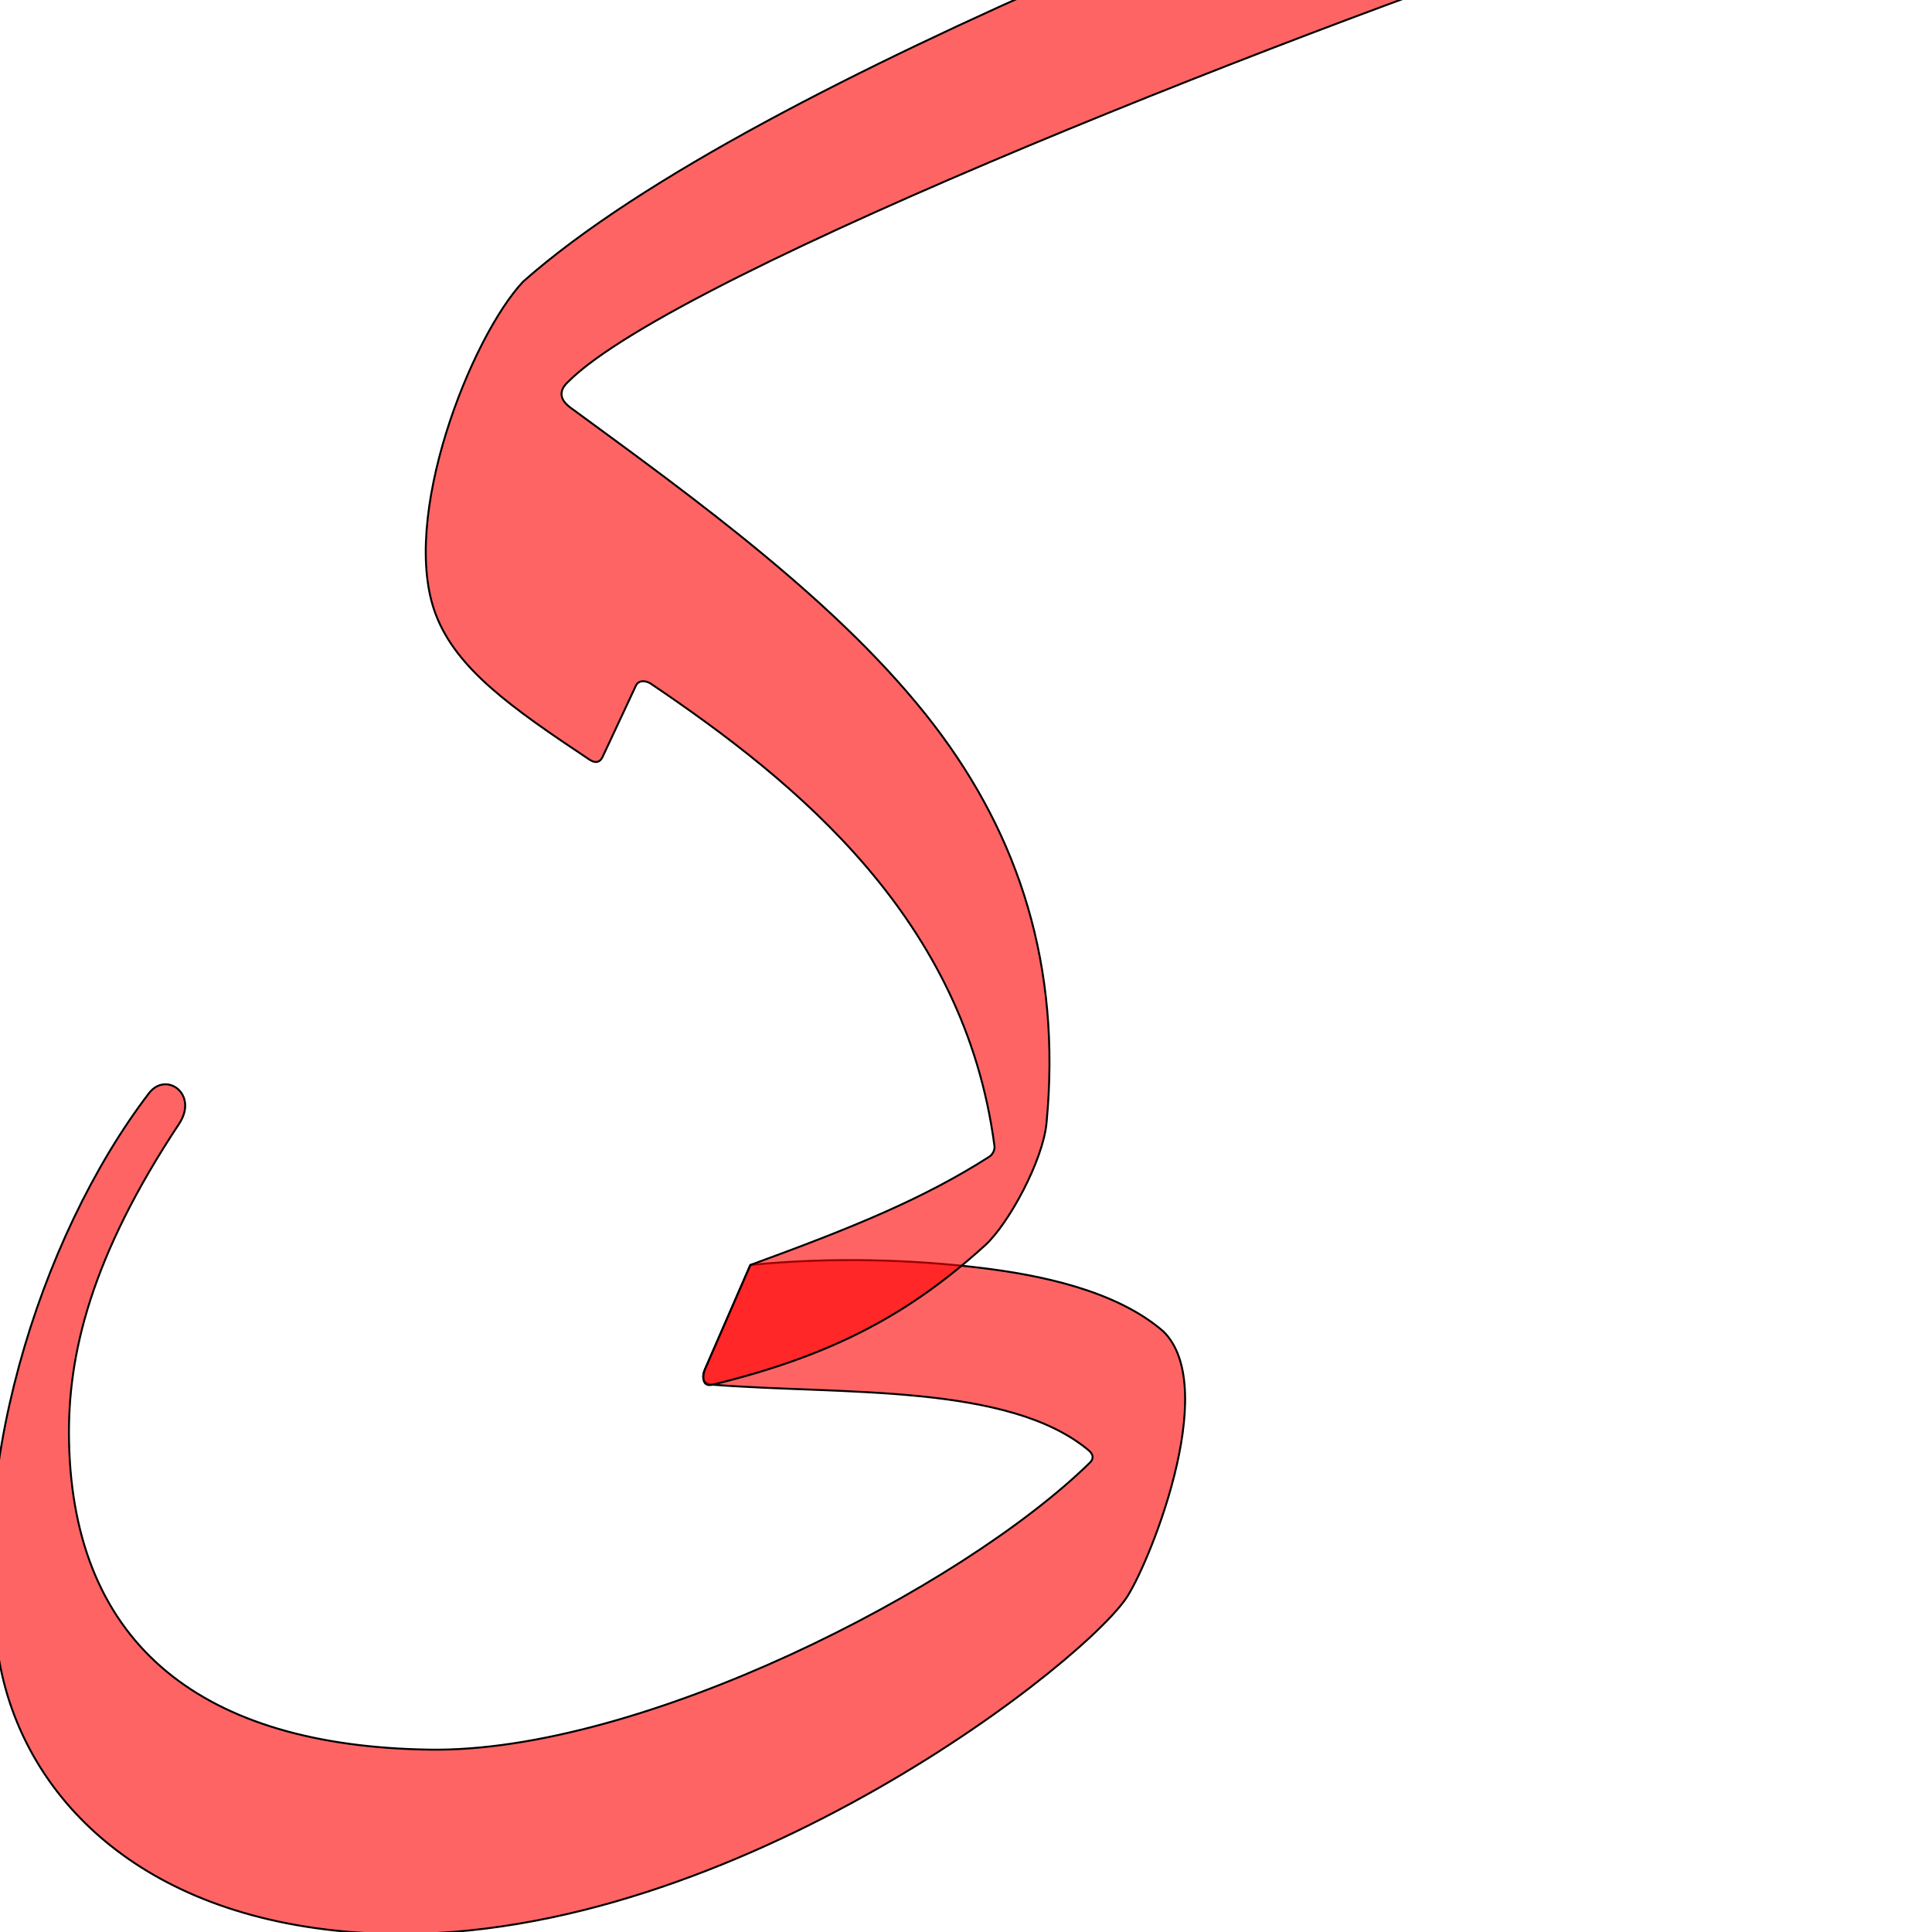
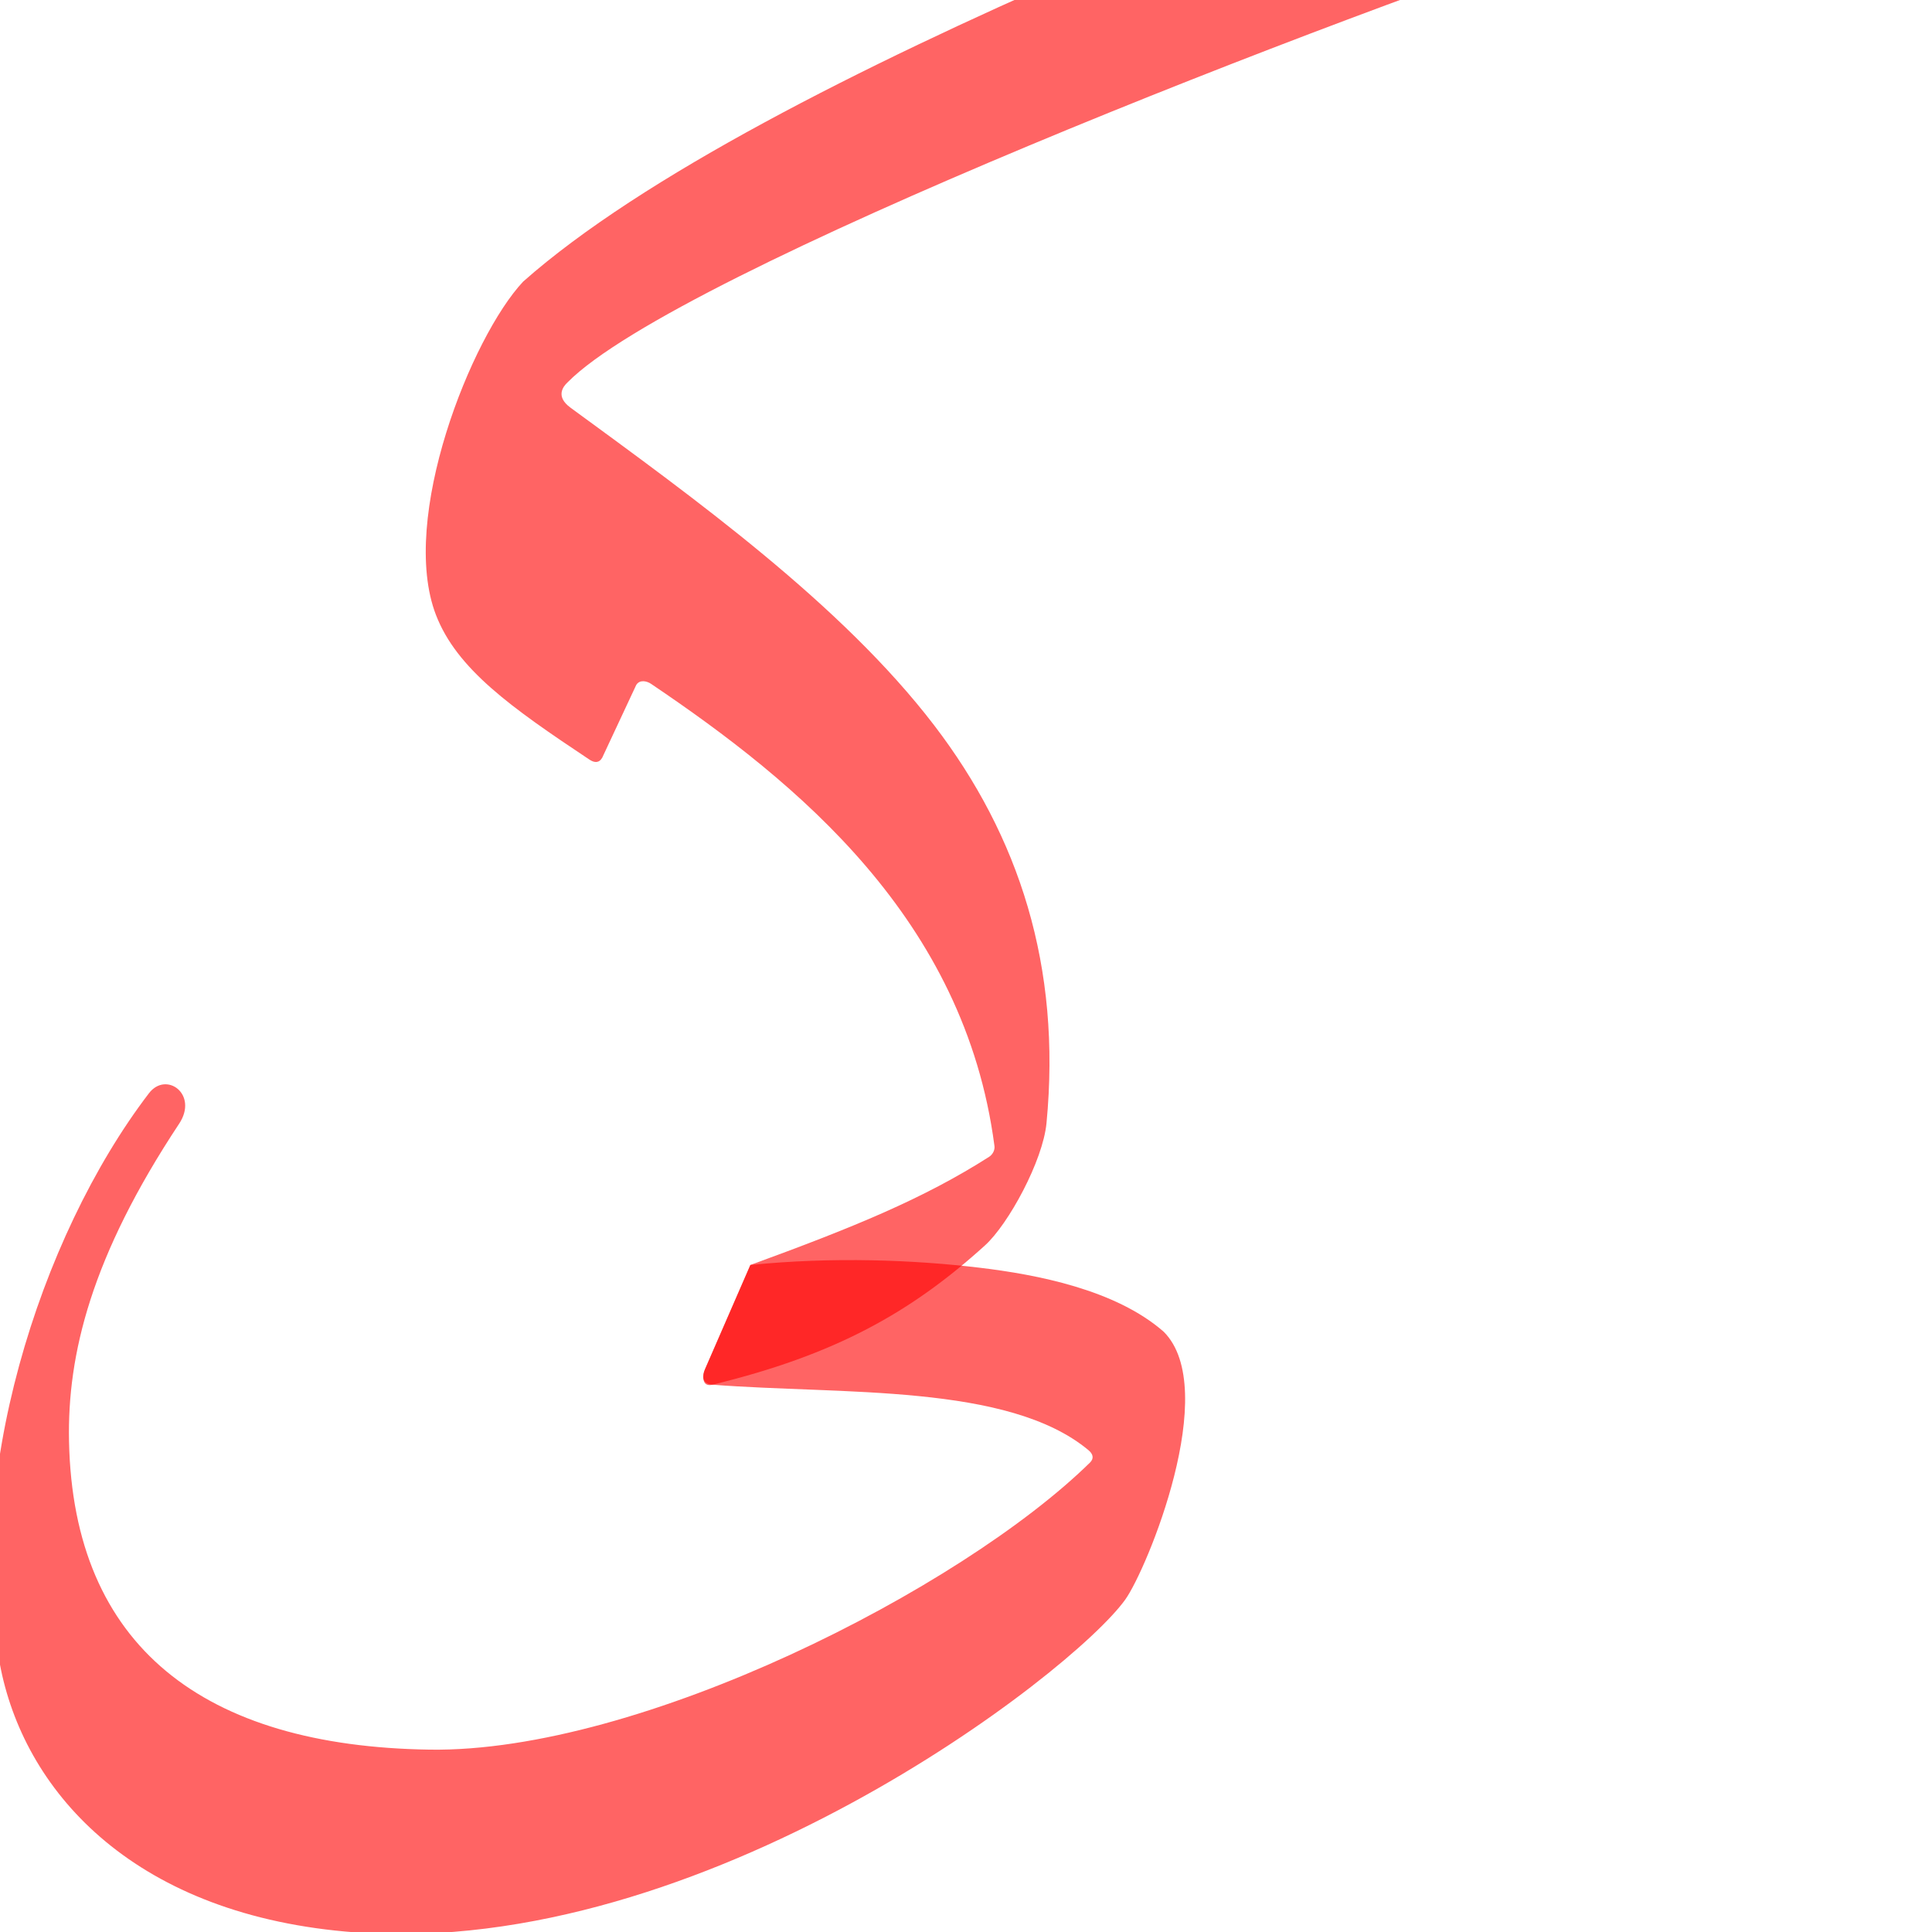
<svg xmlns="http://www.w3.org/2000/svg" version="1.0" width="1000" height="1000" id="svg5496">
  <defs id="defs5498">
    </defs>
  <g id="layer1" transform="translate(-187.6026,114.5099)" />
-   <path id="path2840" d="m 388.39,654.749 -23.464,53.906 c -1.292,2.636 -2.308,7.582 3.863,8.063 66.946,5.224 153.025,-0.773 194.619,33.904 2.385,1.988 2.935,4.276 0.779,6.391 -66.622,65.376 -232.755,150.204 -341.777,148.597 -117.038,-1.725 -184.465,-53.409 -186.684,-159.521 -0.945,-45.163 11.6,-95.884 56.98,-164.425 10.139,-15.314 -6.71,-27.446 -15.615,-15.794 -57.11,74.725 -96.475,201.641 -76.628,298.143 13.348,64.9 70.328,127.754 183.375,136.174 179.892,13.423 370.888,-133.683 398.573,-172.213 11.206,-15.596 49.8,-109.055 19.85,-138.736 -24.929,-21.75 -65.585,-29.505 -95.087,-33.054 -33.934,-4.082 -76.142,-5.735 -118.786,-1.435 z" style="fill:#ff0000;fill-opacity:0.608;fill-rule:evenodd;stroke:#000000;stroke-width:1;stroke-linecap:butt;stroke-linejoin:miter;stroke-miterlimit:4;stroke-opacity:1;stroke-dasharray:none" />
-   <path style="fill:#ff0000;fill-opacity:0.608;fill-rule:evenodd;stroke:#000000;stroke-width:1;stroke-linecap:butt;stroke-linejoin:miter;stroke-miterlimit:4;stroke-opacity:1;stroke-dasharray:none" d="M 838.095,-127.158 C 727.496,-83.428 393.43,37.098 270.776,145.757 c -26.845,28.611 -64.341,122.669 -45.134,172.506 10.784,27.981 38.767,47.848 79.393,74.869 2.518,1.675 4.915,2.018 6.66,-0.92 l 17.593,-37.625 c 1.8,-3.031 5.593,-2.05 7.656,-0.658 75.982,51.267 162.312,121.876 177.747,238.945 0.446,2.279 -0.895,4.725 -2.718,5.888 -33.899,21.636 -70.128,36.486 -123.584,55.987 l -23.464,53.906 c -1.172,2.691 -2.138,9.52 3.863,8.063 63.214,-15.343 102.517,-37.189 141.016,-72.076 12.207,-11.062 29.991,-43.822 31.859,-63.272 7.793,-81.149 -14.193,-148.511 -58.155,-205.977 -47.914,-62.633 -124.408,-117.646 -188.255,-164.417 -7.731,-5.663 -3.955,-10.797 -1.395,-13.155 56.778,-57.432 399.44,-190.128 538.819,-235.855 6.068,-1.991 13.004,-4.899 14.298,-14.616 2.635,-19.784 7.904,-59.352 7.904,-59.352 1.786,-13.413 -4.165,-20.146 -16.784,-15.156 z" id="path2842" />
+   <path id="path2840" d="m 388.39,654.749 -23.464,53.906 c -1.292,2.636 -2.308,7.582 3.863,8.063 66.946,5.224 153.025,-0.773 194.619,33.904 2.385,1.988 2.935,4.276 0.779,6.391 -66.622,65.376 -232.755,150.204 -341.777,148.597 -117.038,-1.725 -184.465,-53.409 -186.684,-159.521 -0.945,-45.163 11.6,-95.884 56.98,-164.425 10.139,-15.314 -6.71,-27.446 -15.615,-15.794 -57.11,74.725 -96.475,201.641 -76.628,298.143 13.348,64.9 70.328,127.754 183.375,136.174 179.892,13.423 370.888,-133.683 398.573,-172.213 11.206,-15.596 49.8,-109.055 19.85,-138.736 -24.929,-21.75 -65.585,-29.505 -95.087,-33.054 -33.934,-4.082 -76.142,-5.735 -118.786,-1.435 z" style="fill:#ff0000;fill-opacity:0.608;fill-rule:evenodd;stroke:#000000;stroke-width:0;stroke-linecap:butt;stroke-linejoin:miter;stroke-miterlimit:4;stroke-opacity:1;stroke-dasharray:none" />
+   <path style="fill:#ff0000;fill-opacity:0.608;fill-rule:evenodd;stroke:#000000;stroke-width:0;stroke-linecap:butt;stroke-linejoin:miter;stroke-miterlimit:4;stroke-opacity:1;stroke-dasharray:none" d="M 838.095,-127.158 C 727.496,-83.428 393.43,37.098 270.776,145.757 c -26.845,28.611 -64.341,122.669 -45.134,172.506 10.784,27.981 38.767,47.848 79.393,74.869 2.518,1.675 4.915,2.018 6.66,-0.92 l 17.593,-37.625 c 1.8,-3.031 5.593,-2.05 7.656,-0.658 75.982,51.267 162.312,121.876 177.747,238.945 0.446,2.279 -0.895,4.725 -2.718,5.888 -33.899,21.636 -70.128,36.486 -123.584,55.987 l -23.464,53.906 c -1.172,2.691 -2.138,9.52 3.863,8.063 63.214,-15.343 102.517,-37.189 141.016,-72.076 12.207,-11.062 29.991,-43.822 31.859,-63.272 7.793,-81.149 -14.193,-148.511 -58.155,-205.977 -47.914,-62.633 -124.408,-117.646 -188.255,-164.417 -7.731,-5.663 -3.955,-10.797 -1.395,-13.155 56.778,-57.432 399.44,-190.128 538.819,-235.855 6.068,-1.991 13.004,-4.899 14.298,-14.616 2.635,-19.784 7.904,-59.352 7.904,-59.352 1.786,-13.413 -4.165,-20.146 -16.784,-15.156 z" id="path2842" />
</svg>
